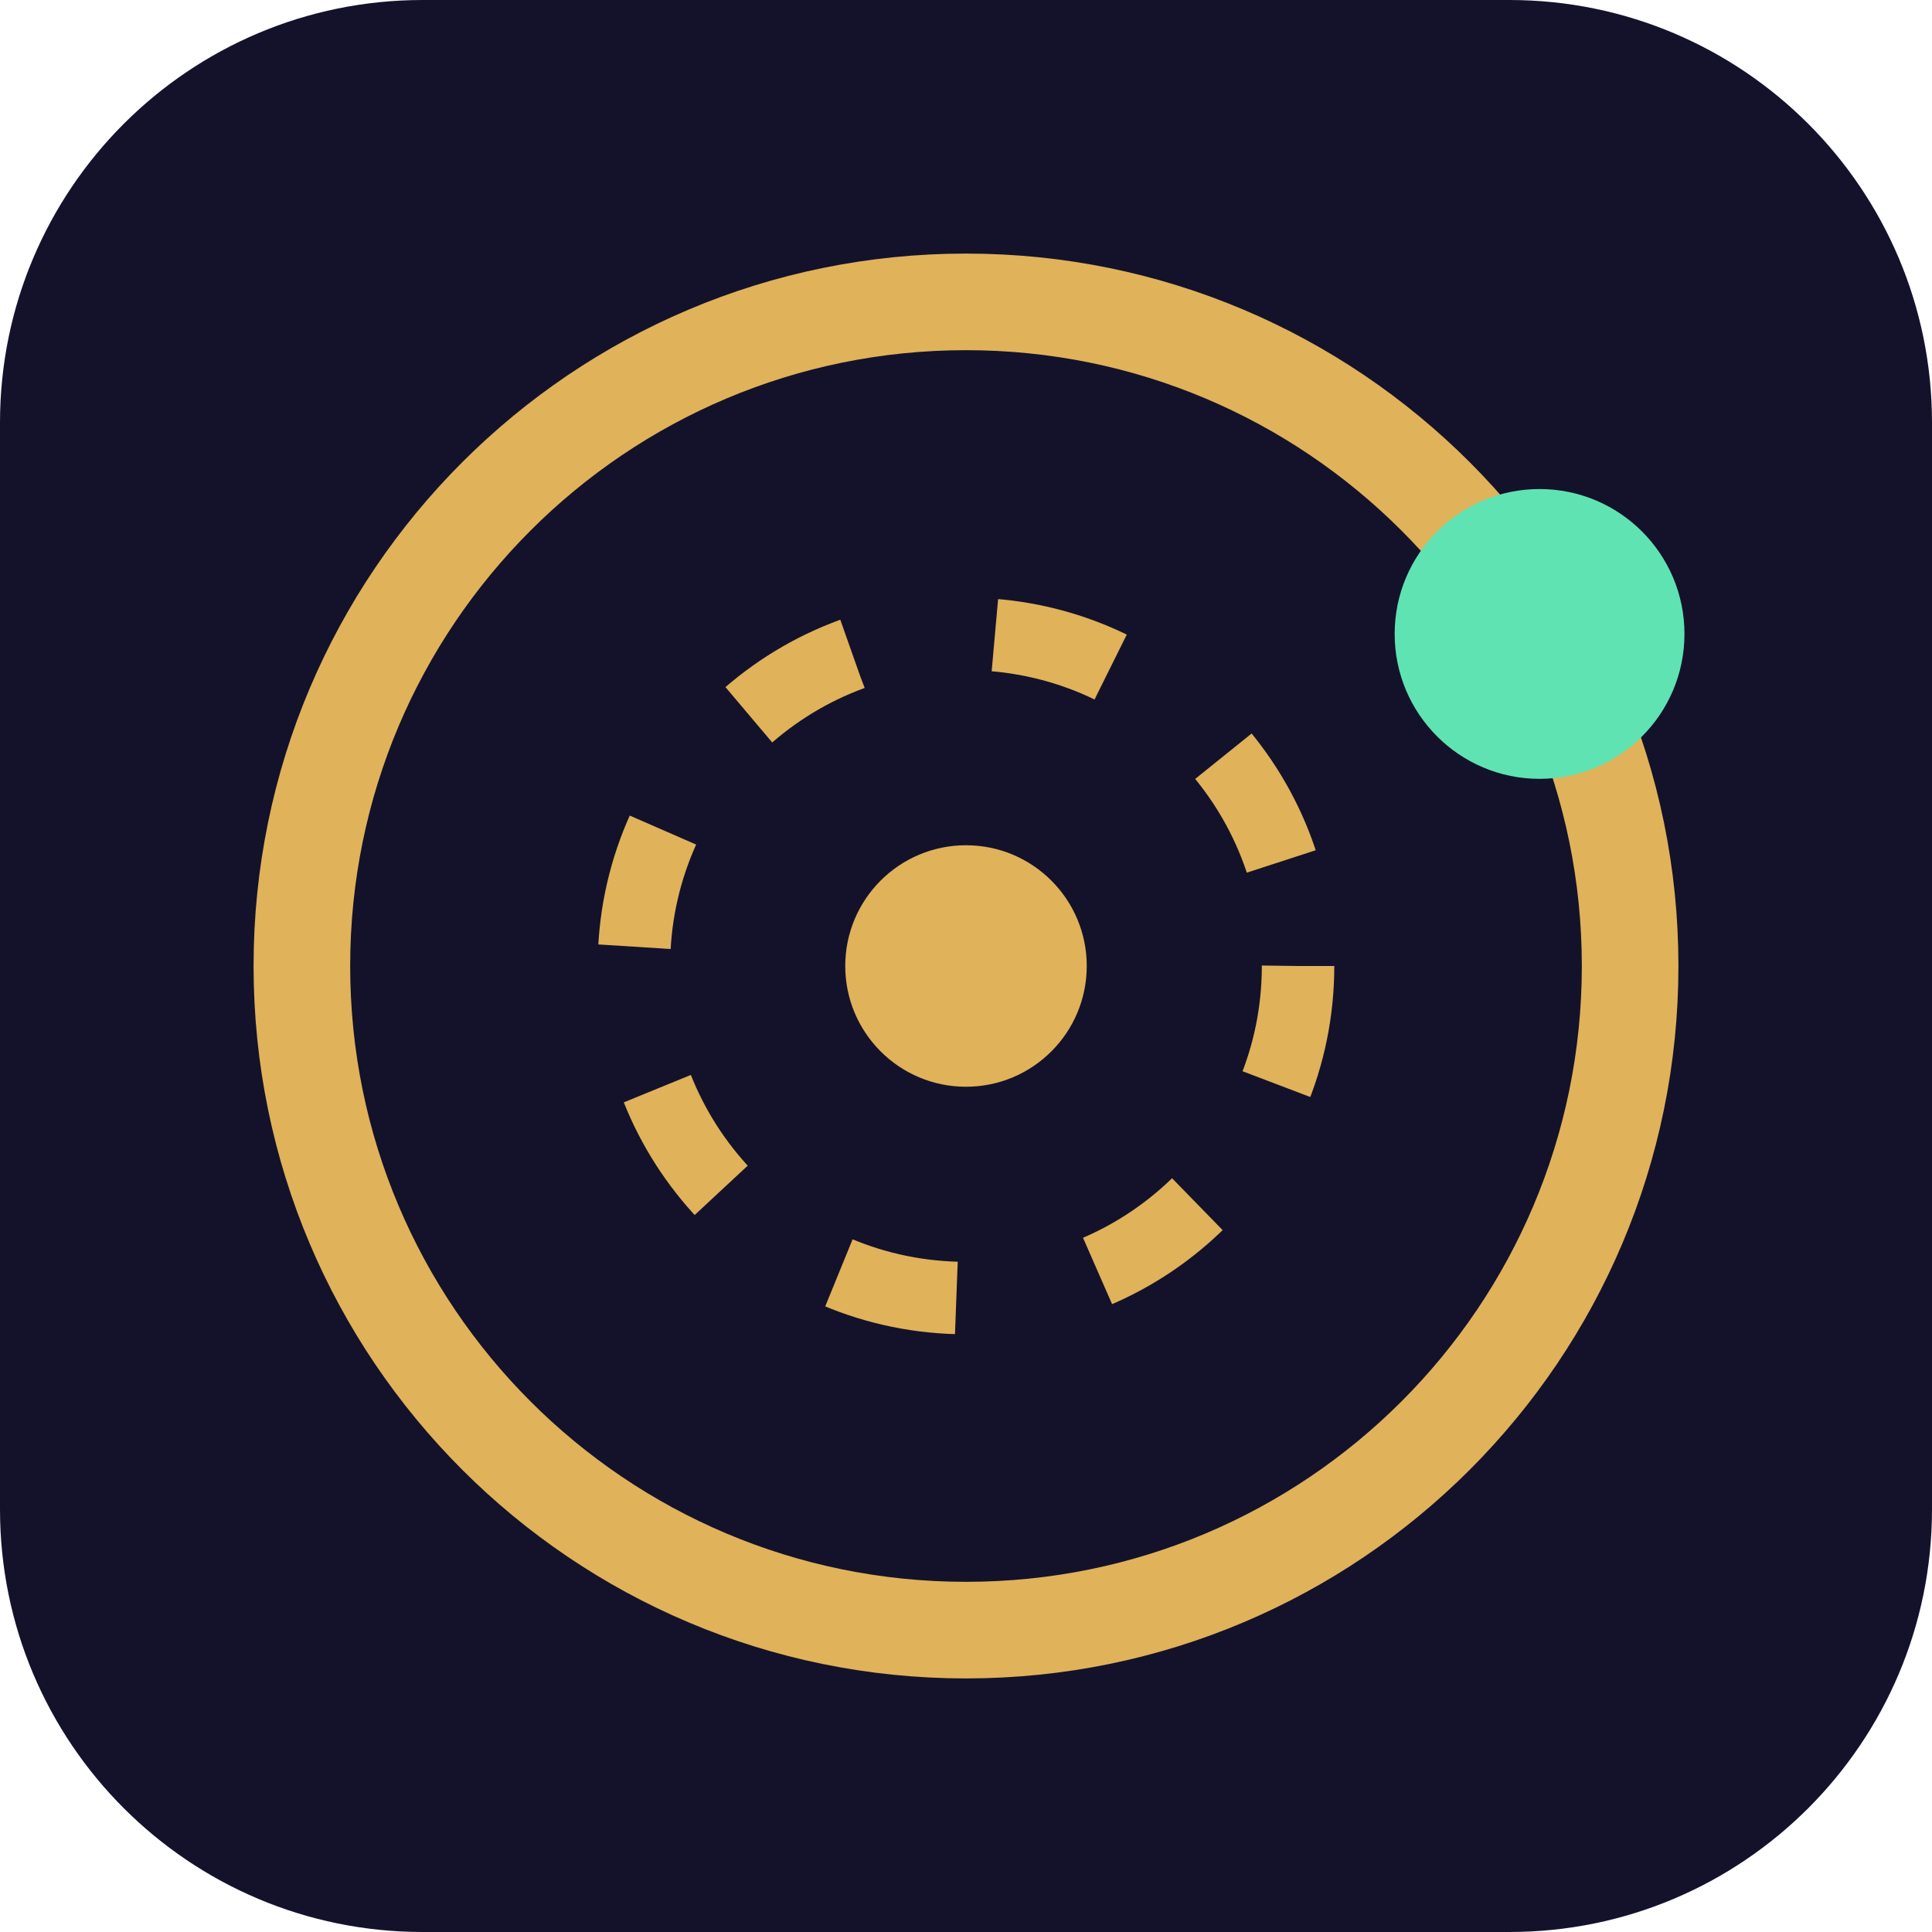
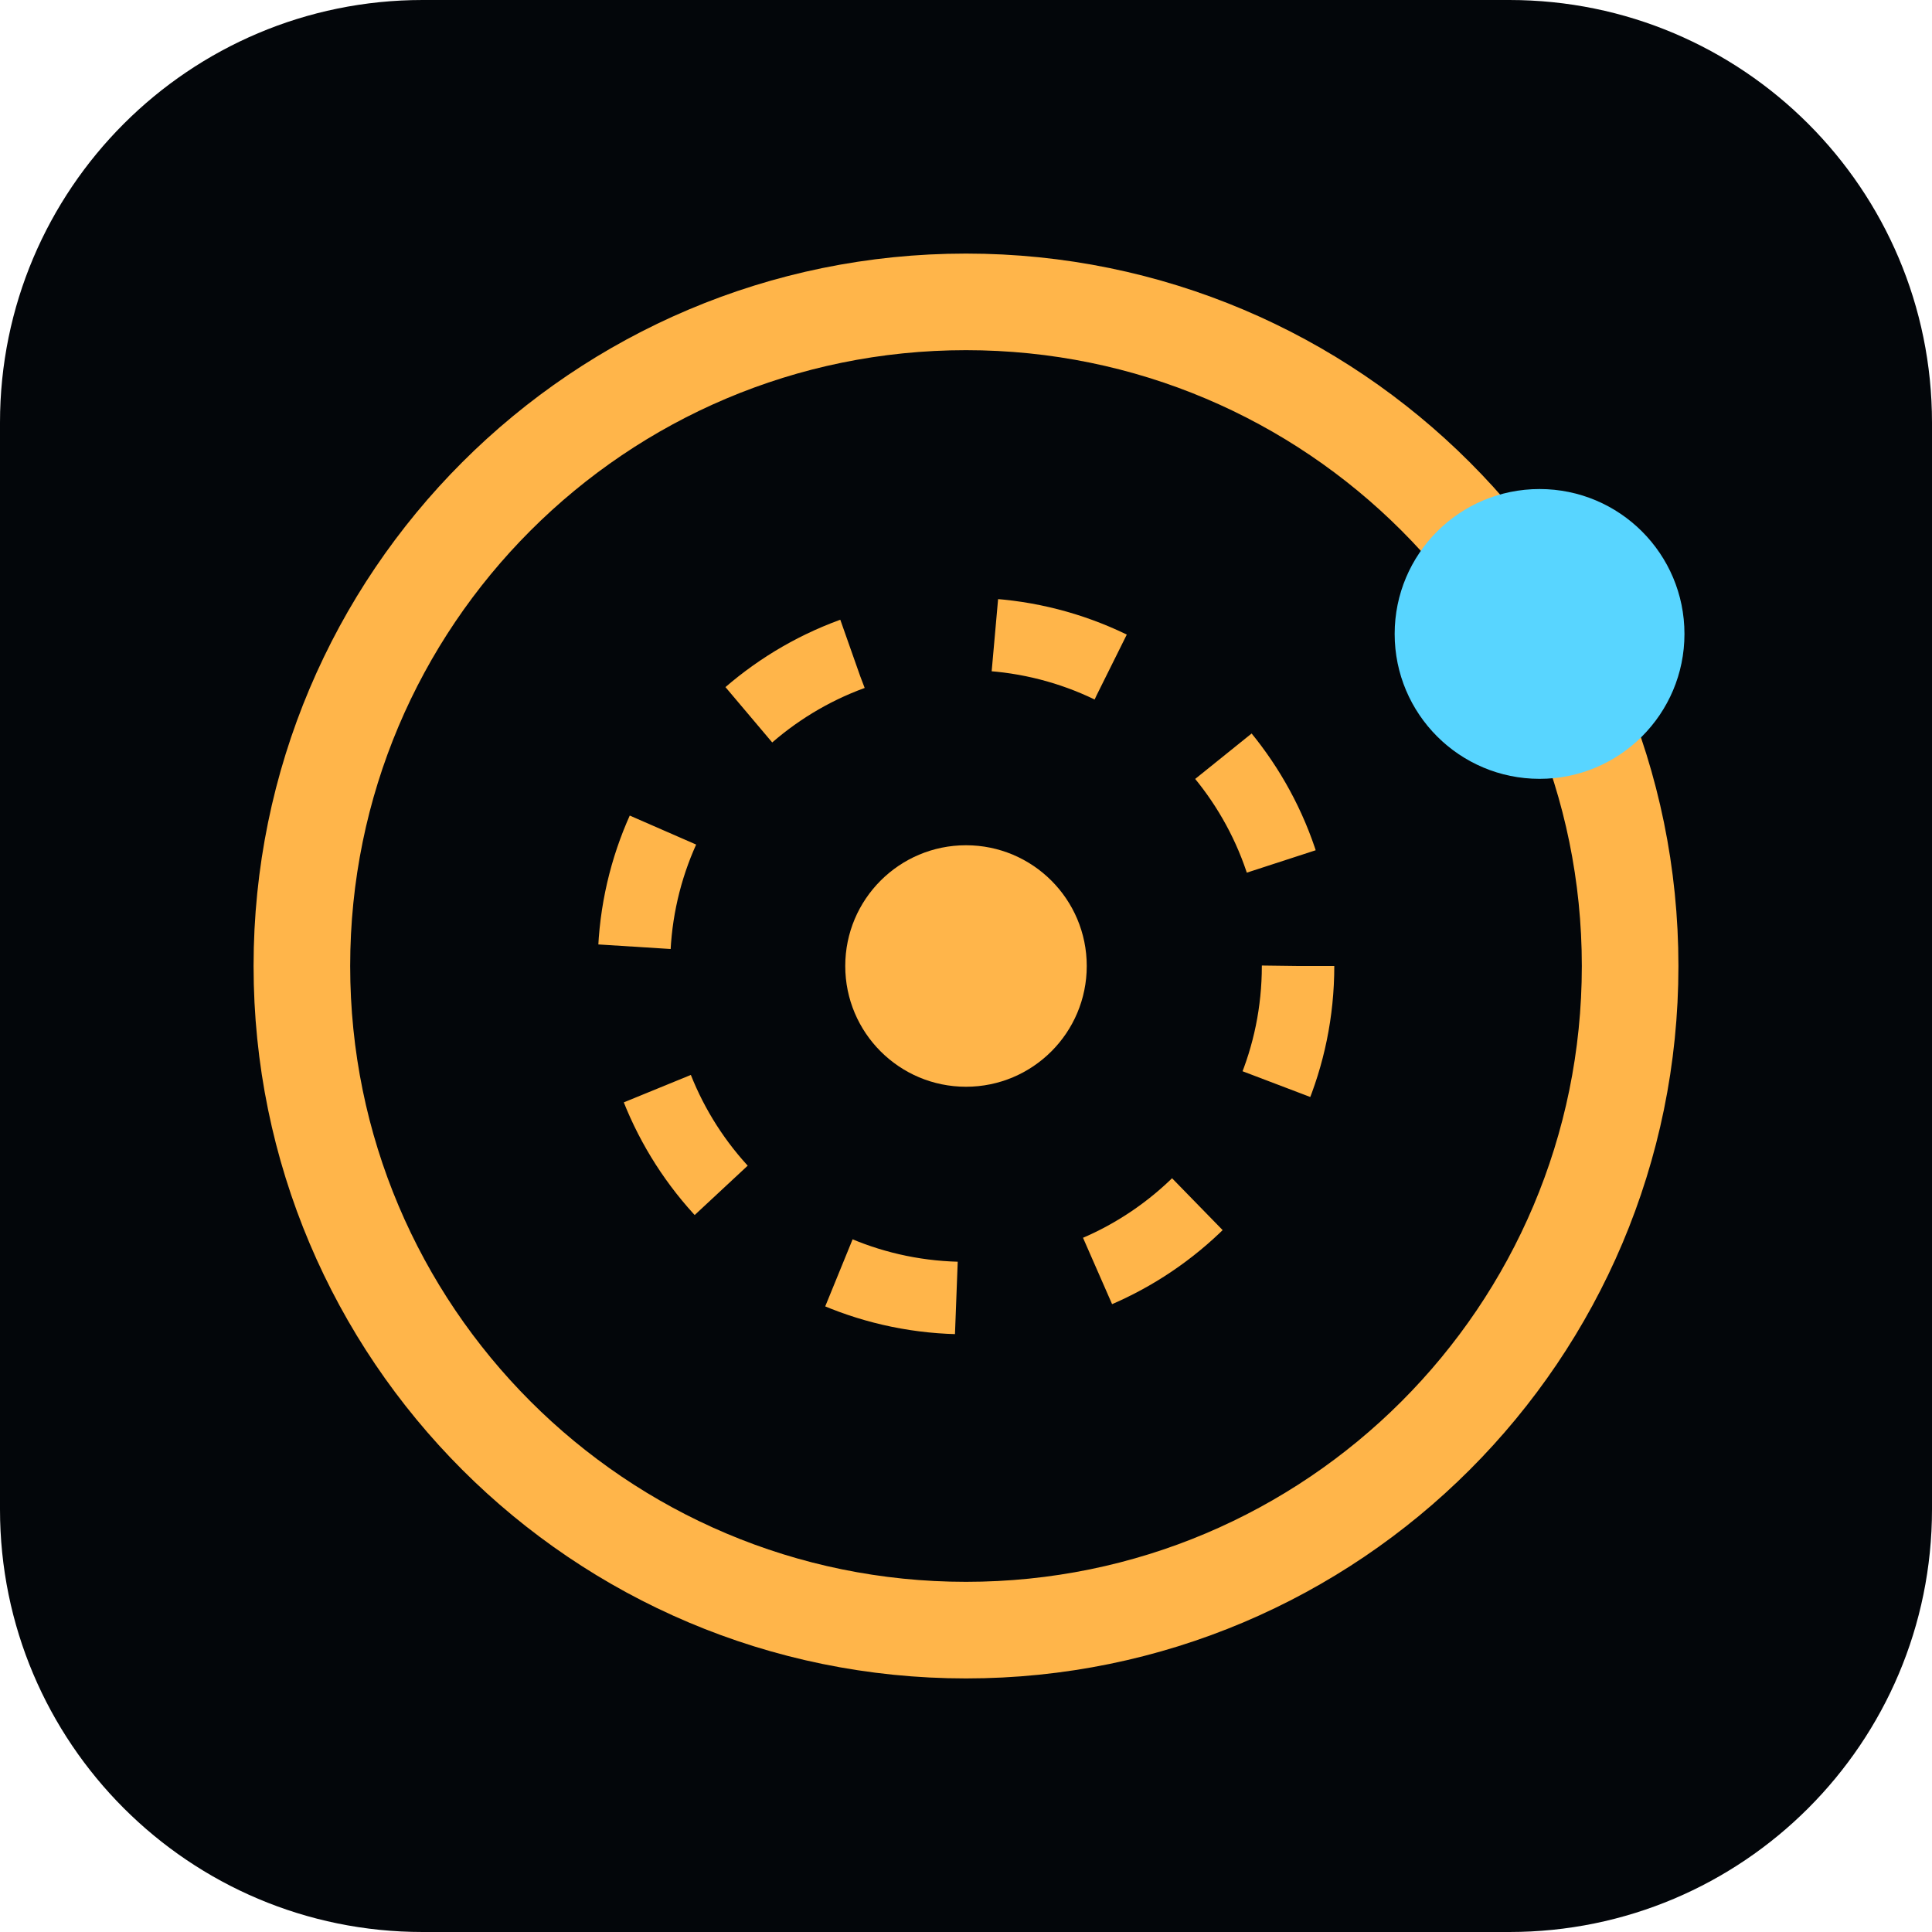
<svg xmlns="http://www.w3.org/2000/svg" viewBox="0 0 32 32">
-   <rect width="32" height="32" rx="7" fill="#14122b" />
-   <circle cx="16" cy="16" r="11" fill="none" stroke="#e0b25a" stroke-width="1.6" />
-   <circle cx="16" cy="16" r="5.5" fill="none" stroke="#e0b25a" stroke-width="1.2" stroke-dasharray="2 2.4" />
-   <circle cx="16" cy="16" r="2" fill="#e0b25a" />
-   <circle cx="25.5" cy="10.5" r="2.4" fill="#5fe3b3" />
+   <rect width="32" height="32" rx="7" fill="#03060a" />
+   <circle cx="16" cy="16" r="11" fill="none" stroke="#ffb54a" stroke-width="1.6" />
+   <circle cx="16" cy="16" r="5.5" fill="none" stroke="#ffb54a" stroke-width="1.2" stroke-dasharray="2 2.4" />
+   <circle cx="16" cy="16" r="2" fill="#ffb54a" />
+   <circle cx="25.5" cy="10.5" r="2.4" fill="#58d5ff" />
</svg>
